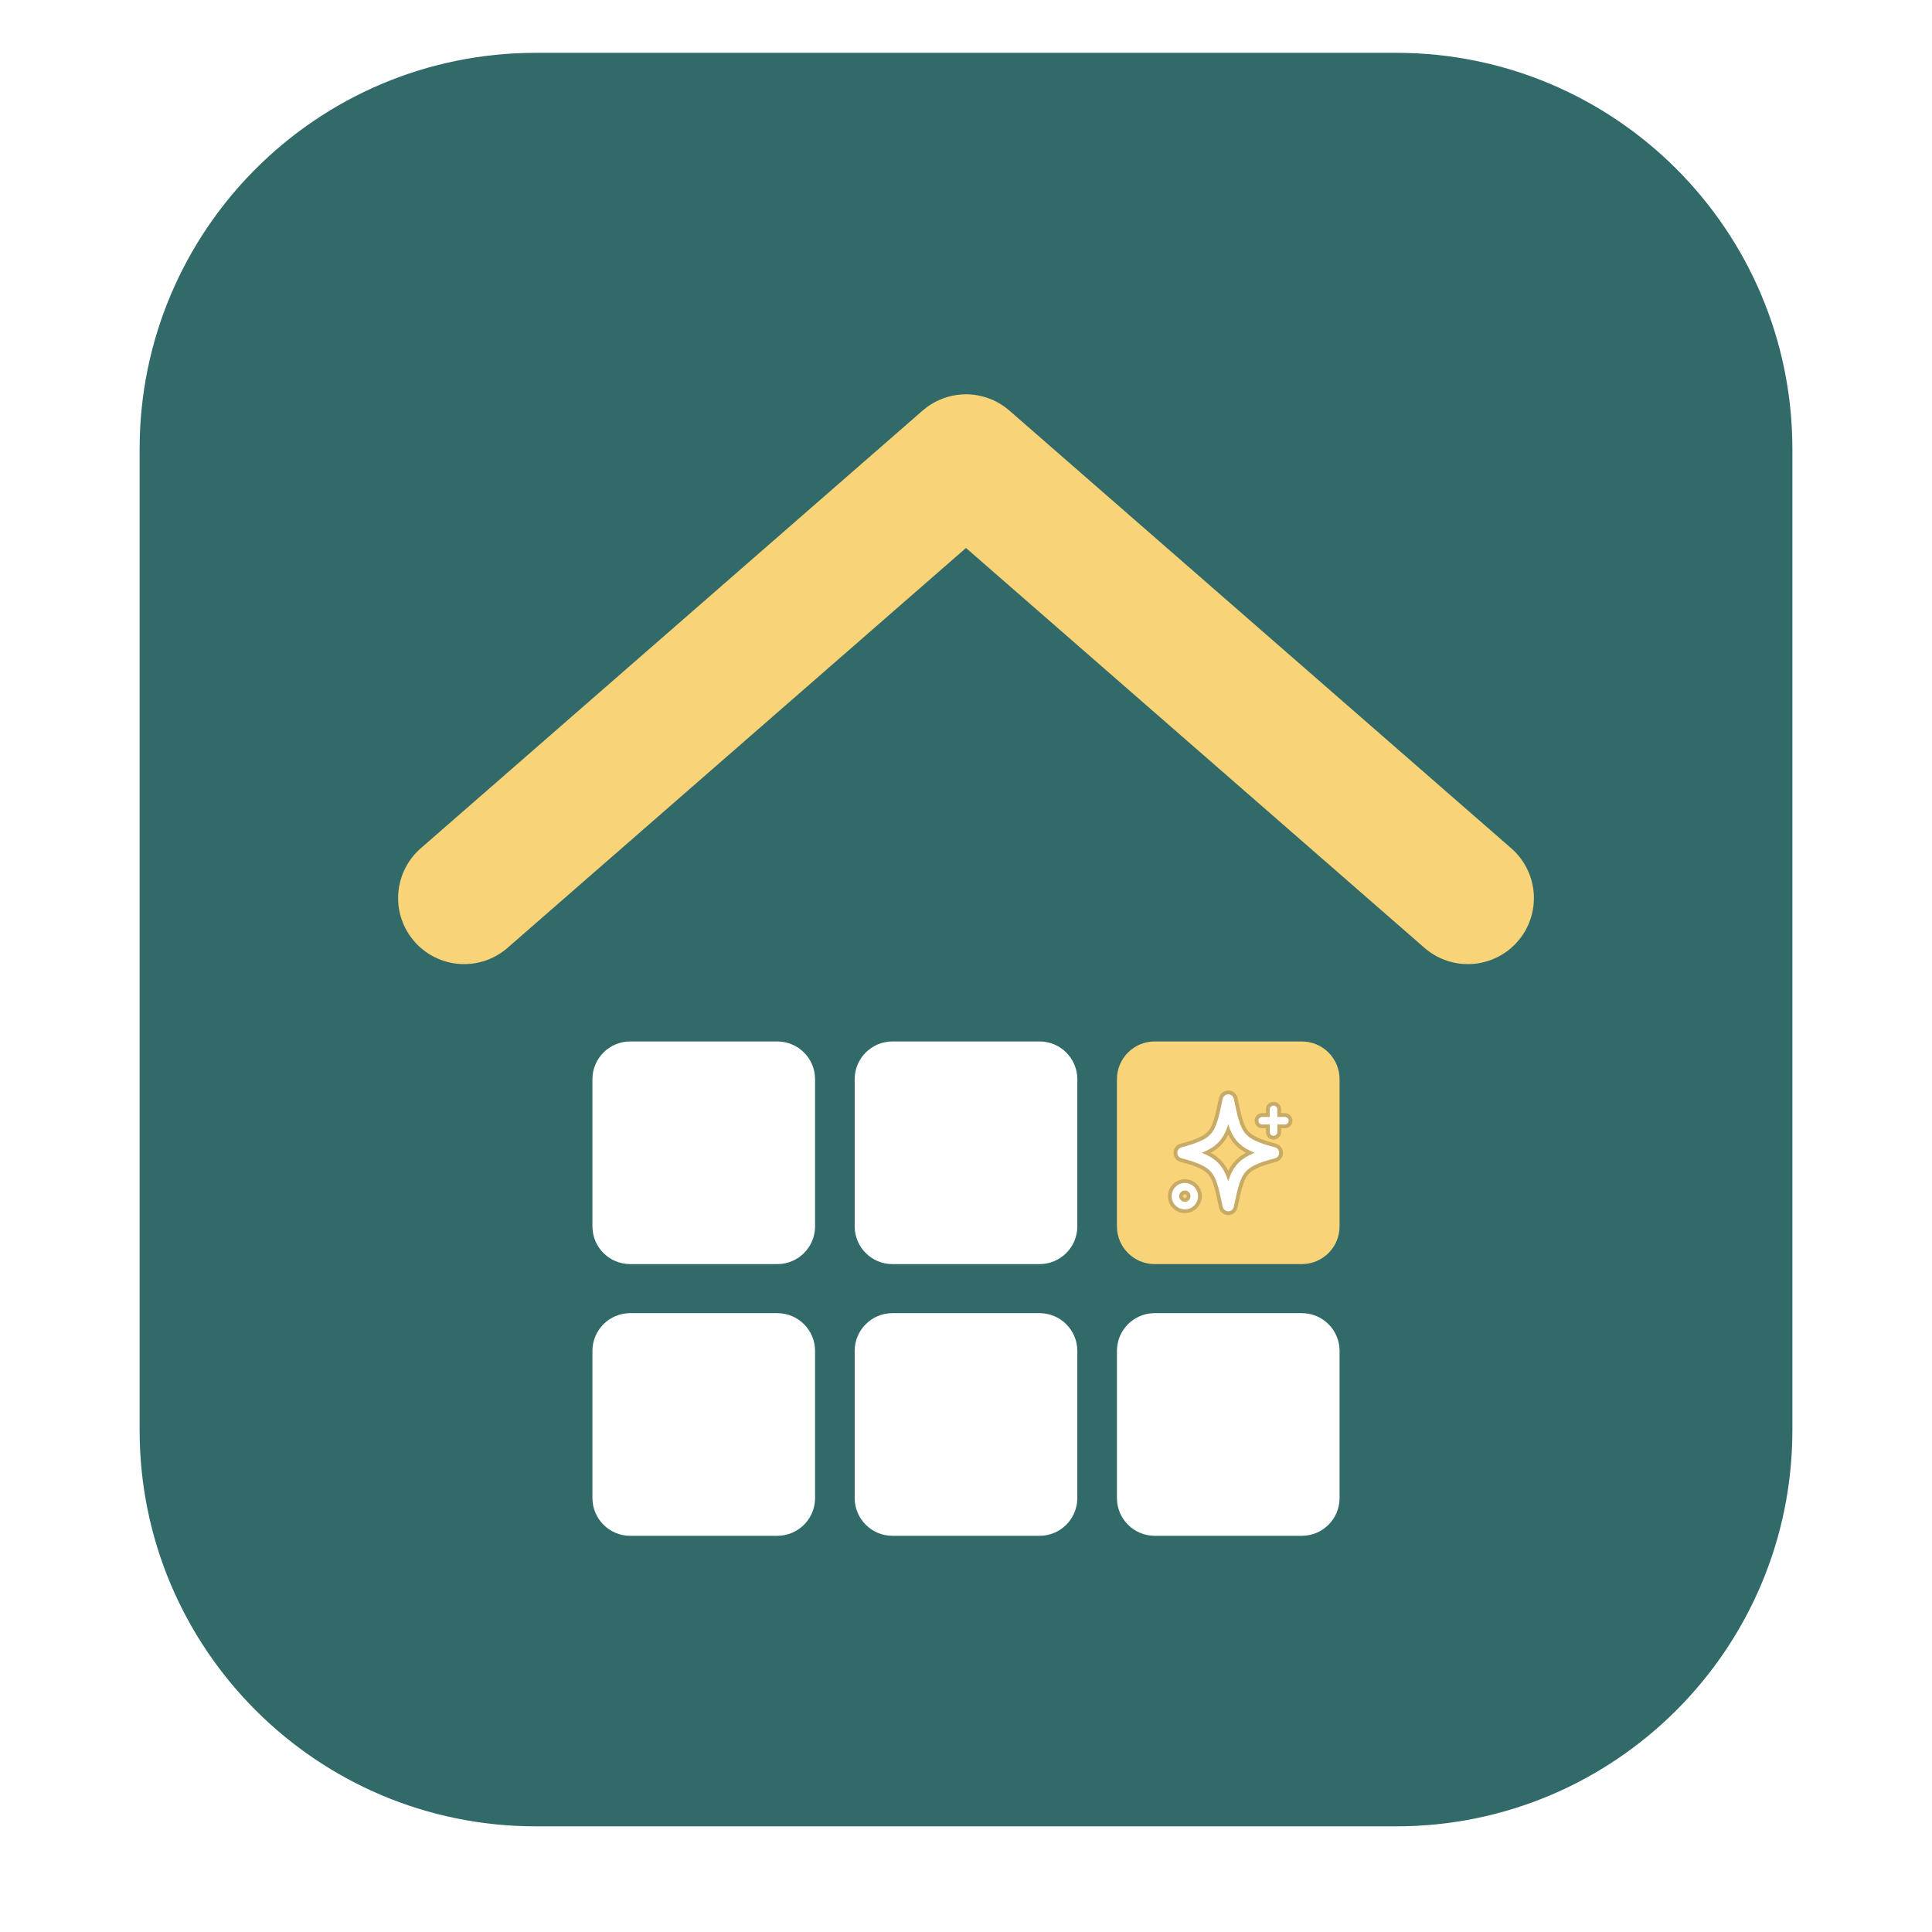
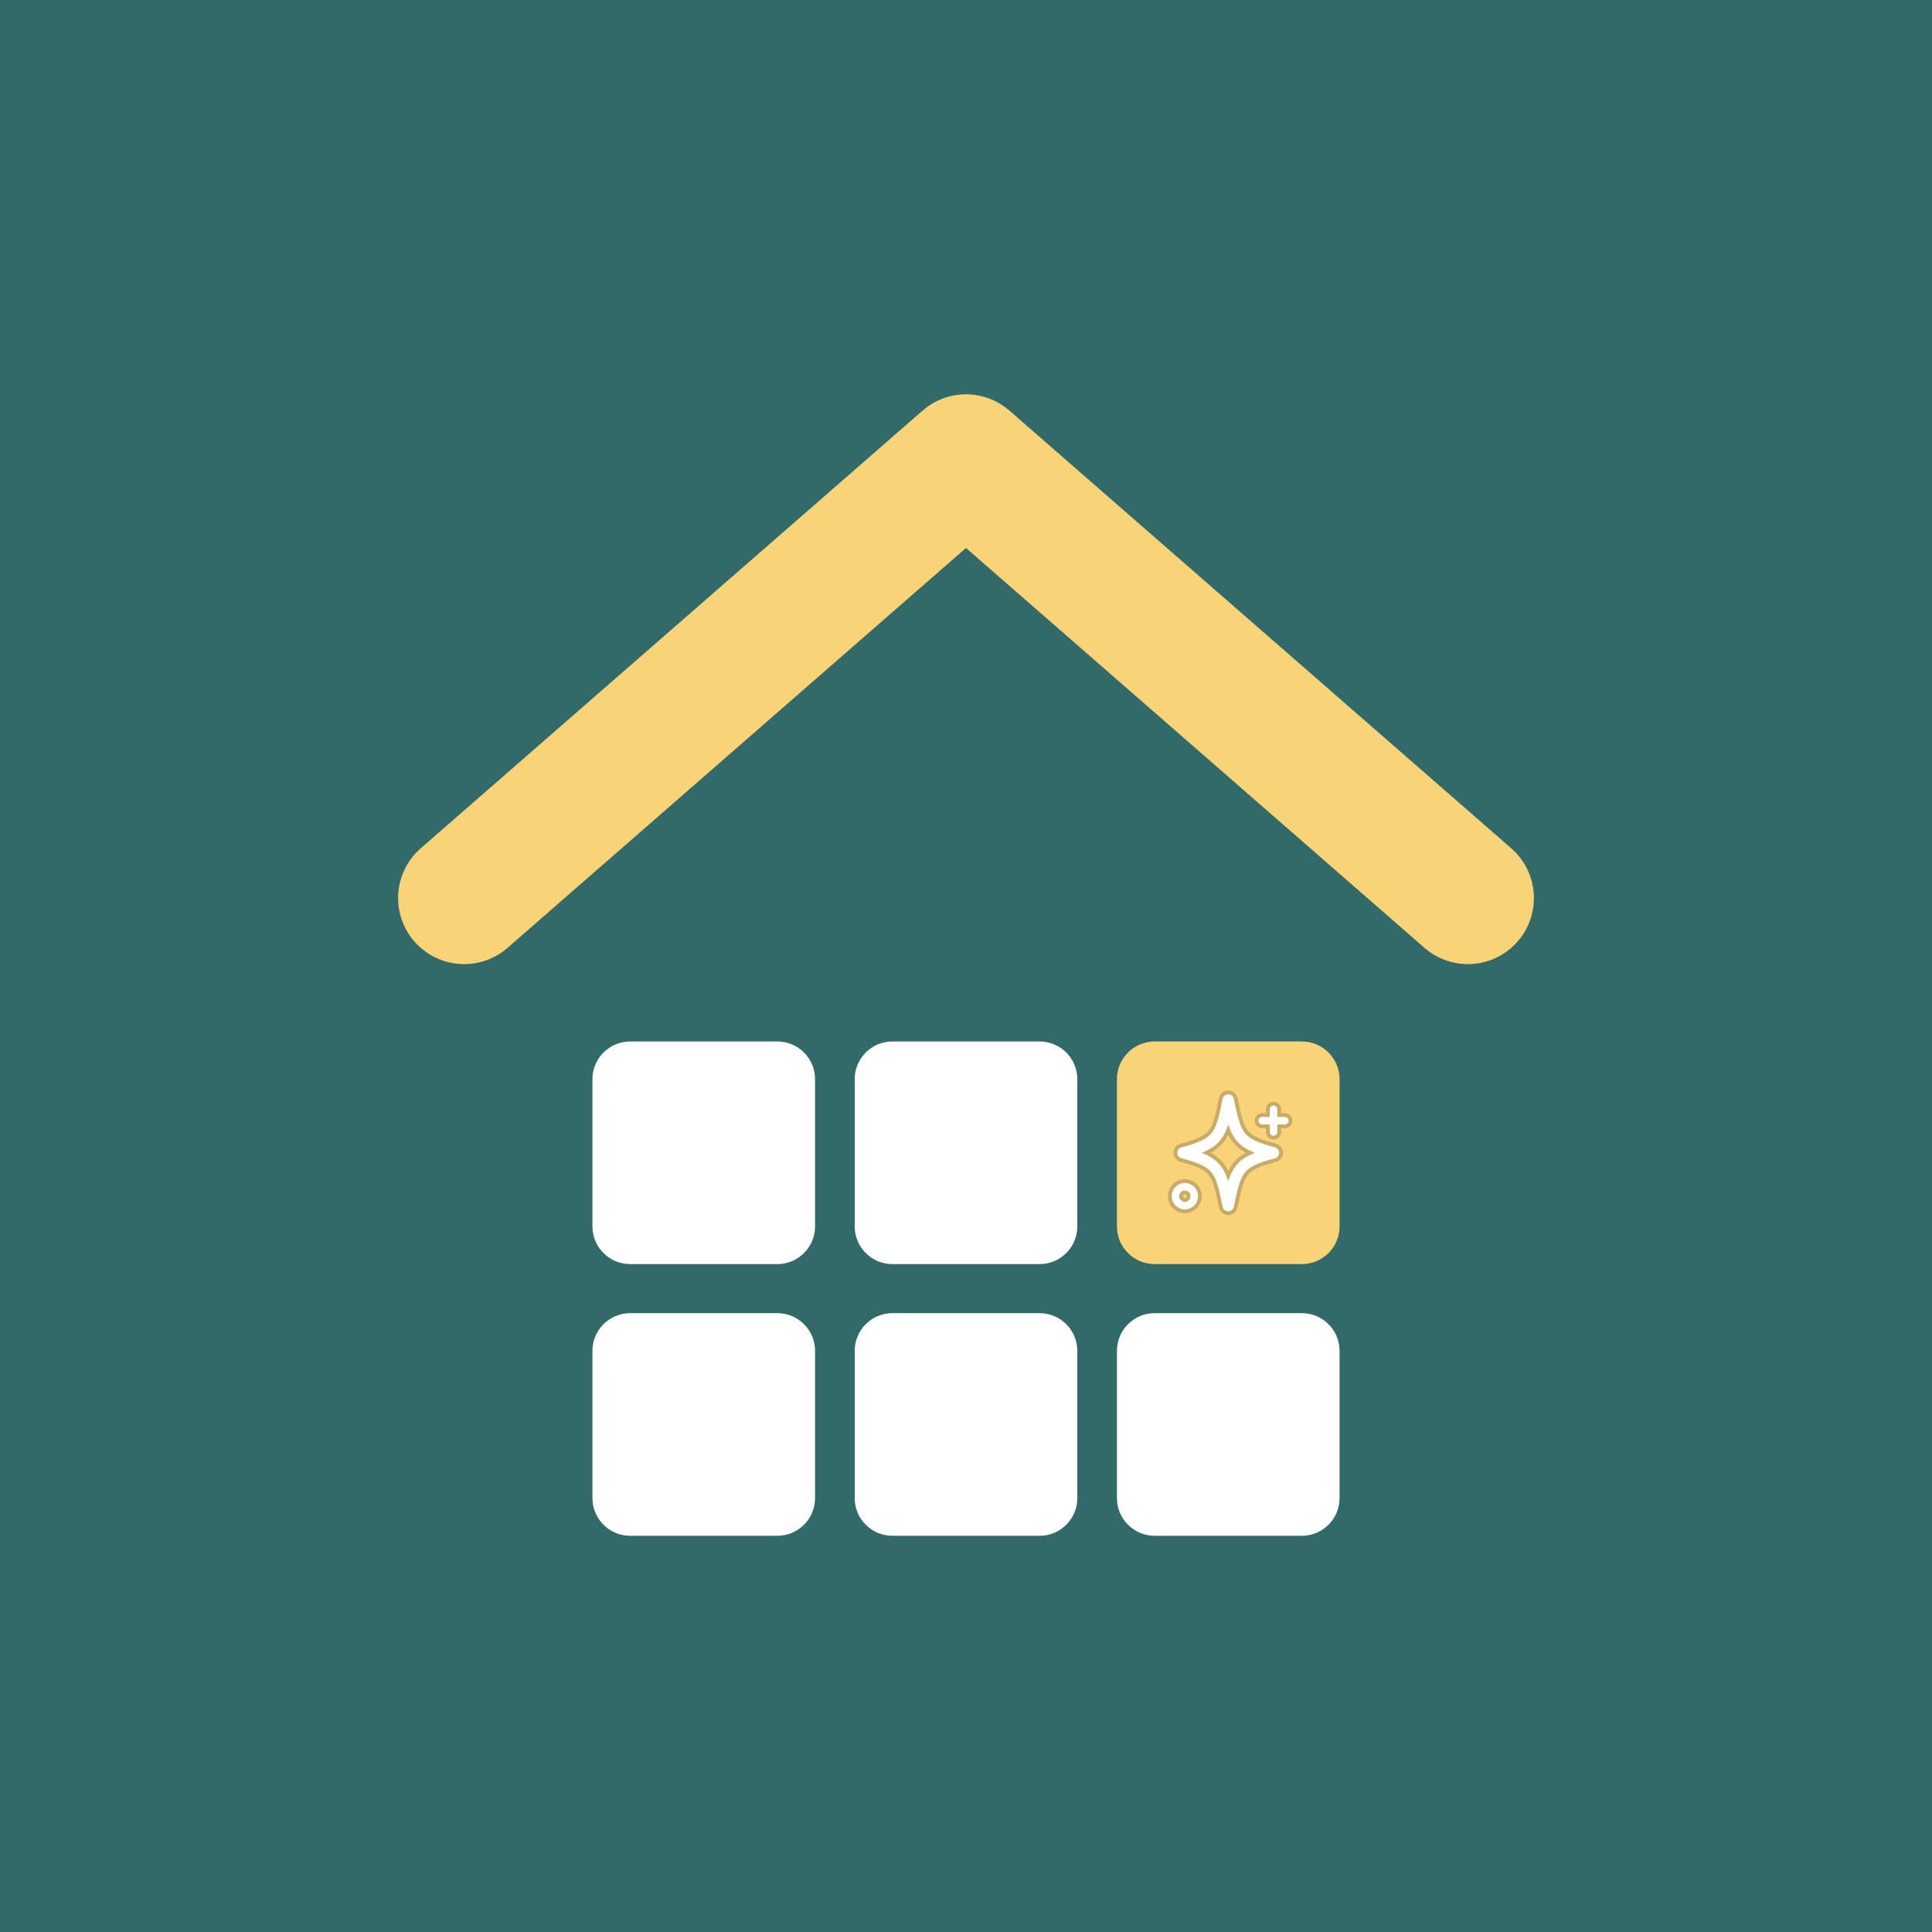
<svg xmlns="http://www.w3.org/2000/svg" viewBox="0 0 1024 1024" role="img" aria-labelledby="title desc">
-   <rect width="1024" height="1024" fill="#FFFFFF" />
-   <rect x="74" y="28" width="876" height="940" rx="210" fill="#316A68" />
+   <rect width="1024" height="1024" fill="#316A68" />
  <path d="M246 476 L512 244 L778 476" fill="none" stroke="#F8D377" stroke-width="70" stroke-linecap="round" stroke-linejoin="round" />
  <g>
    <rect x="314" y="552" width="118" height="118" rx="20" fill="#FFFFFF" />
    <rect x="453" y="552" width="118" height="118" rx="20" fill="#FFFFFF" />
    <rect x="592" y="552" width="118" height="118" rx="20" fill="#F8D377" />
    <g fill="none" stroke-linecap="round" stroke-linejoin="round">
      <g stroke="#1A1D29" opacity="0.22">
        <path d="M651 583 C655 602 656 606 675 611 C656 616 655 620 651 639 C647 620 646 616 627 611 C646 606 647 602 651 583 Z" stroke-width="10" />
        <circle cx="628" cy="634" r="5" stroke-width="8" />
        <path d="M675 588 V600 M669 594 H681" stroke-width="8" />
      </g>
      <g stroke="#FFFFFF">
        <path d="M651 583 C655 602 656 606 675 611 C656 616 655 620 651 639 C647 620 646 616 627 611 C646 606 647 602 651 583 Z" stroke-width="6" />
        <circle cx="628" cy="634" r="5" stroke-width="4" />
        <path d="M675 588 V600 M669 594 H681" stroke-width="4" />
      </g>
    </g>
    <rect x="314" y="696" width="118" height="118" rx="20" fill="#FFFFFF" />
    <rect x="453" y="696" width="118" height="118" rx="20" fill="#FFFFFF" />
    <rect x="592" y="696" width="118" height="118" rx="20" fill="#FFFFFF" />
  </g>
</svg>
